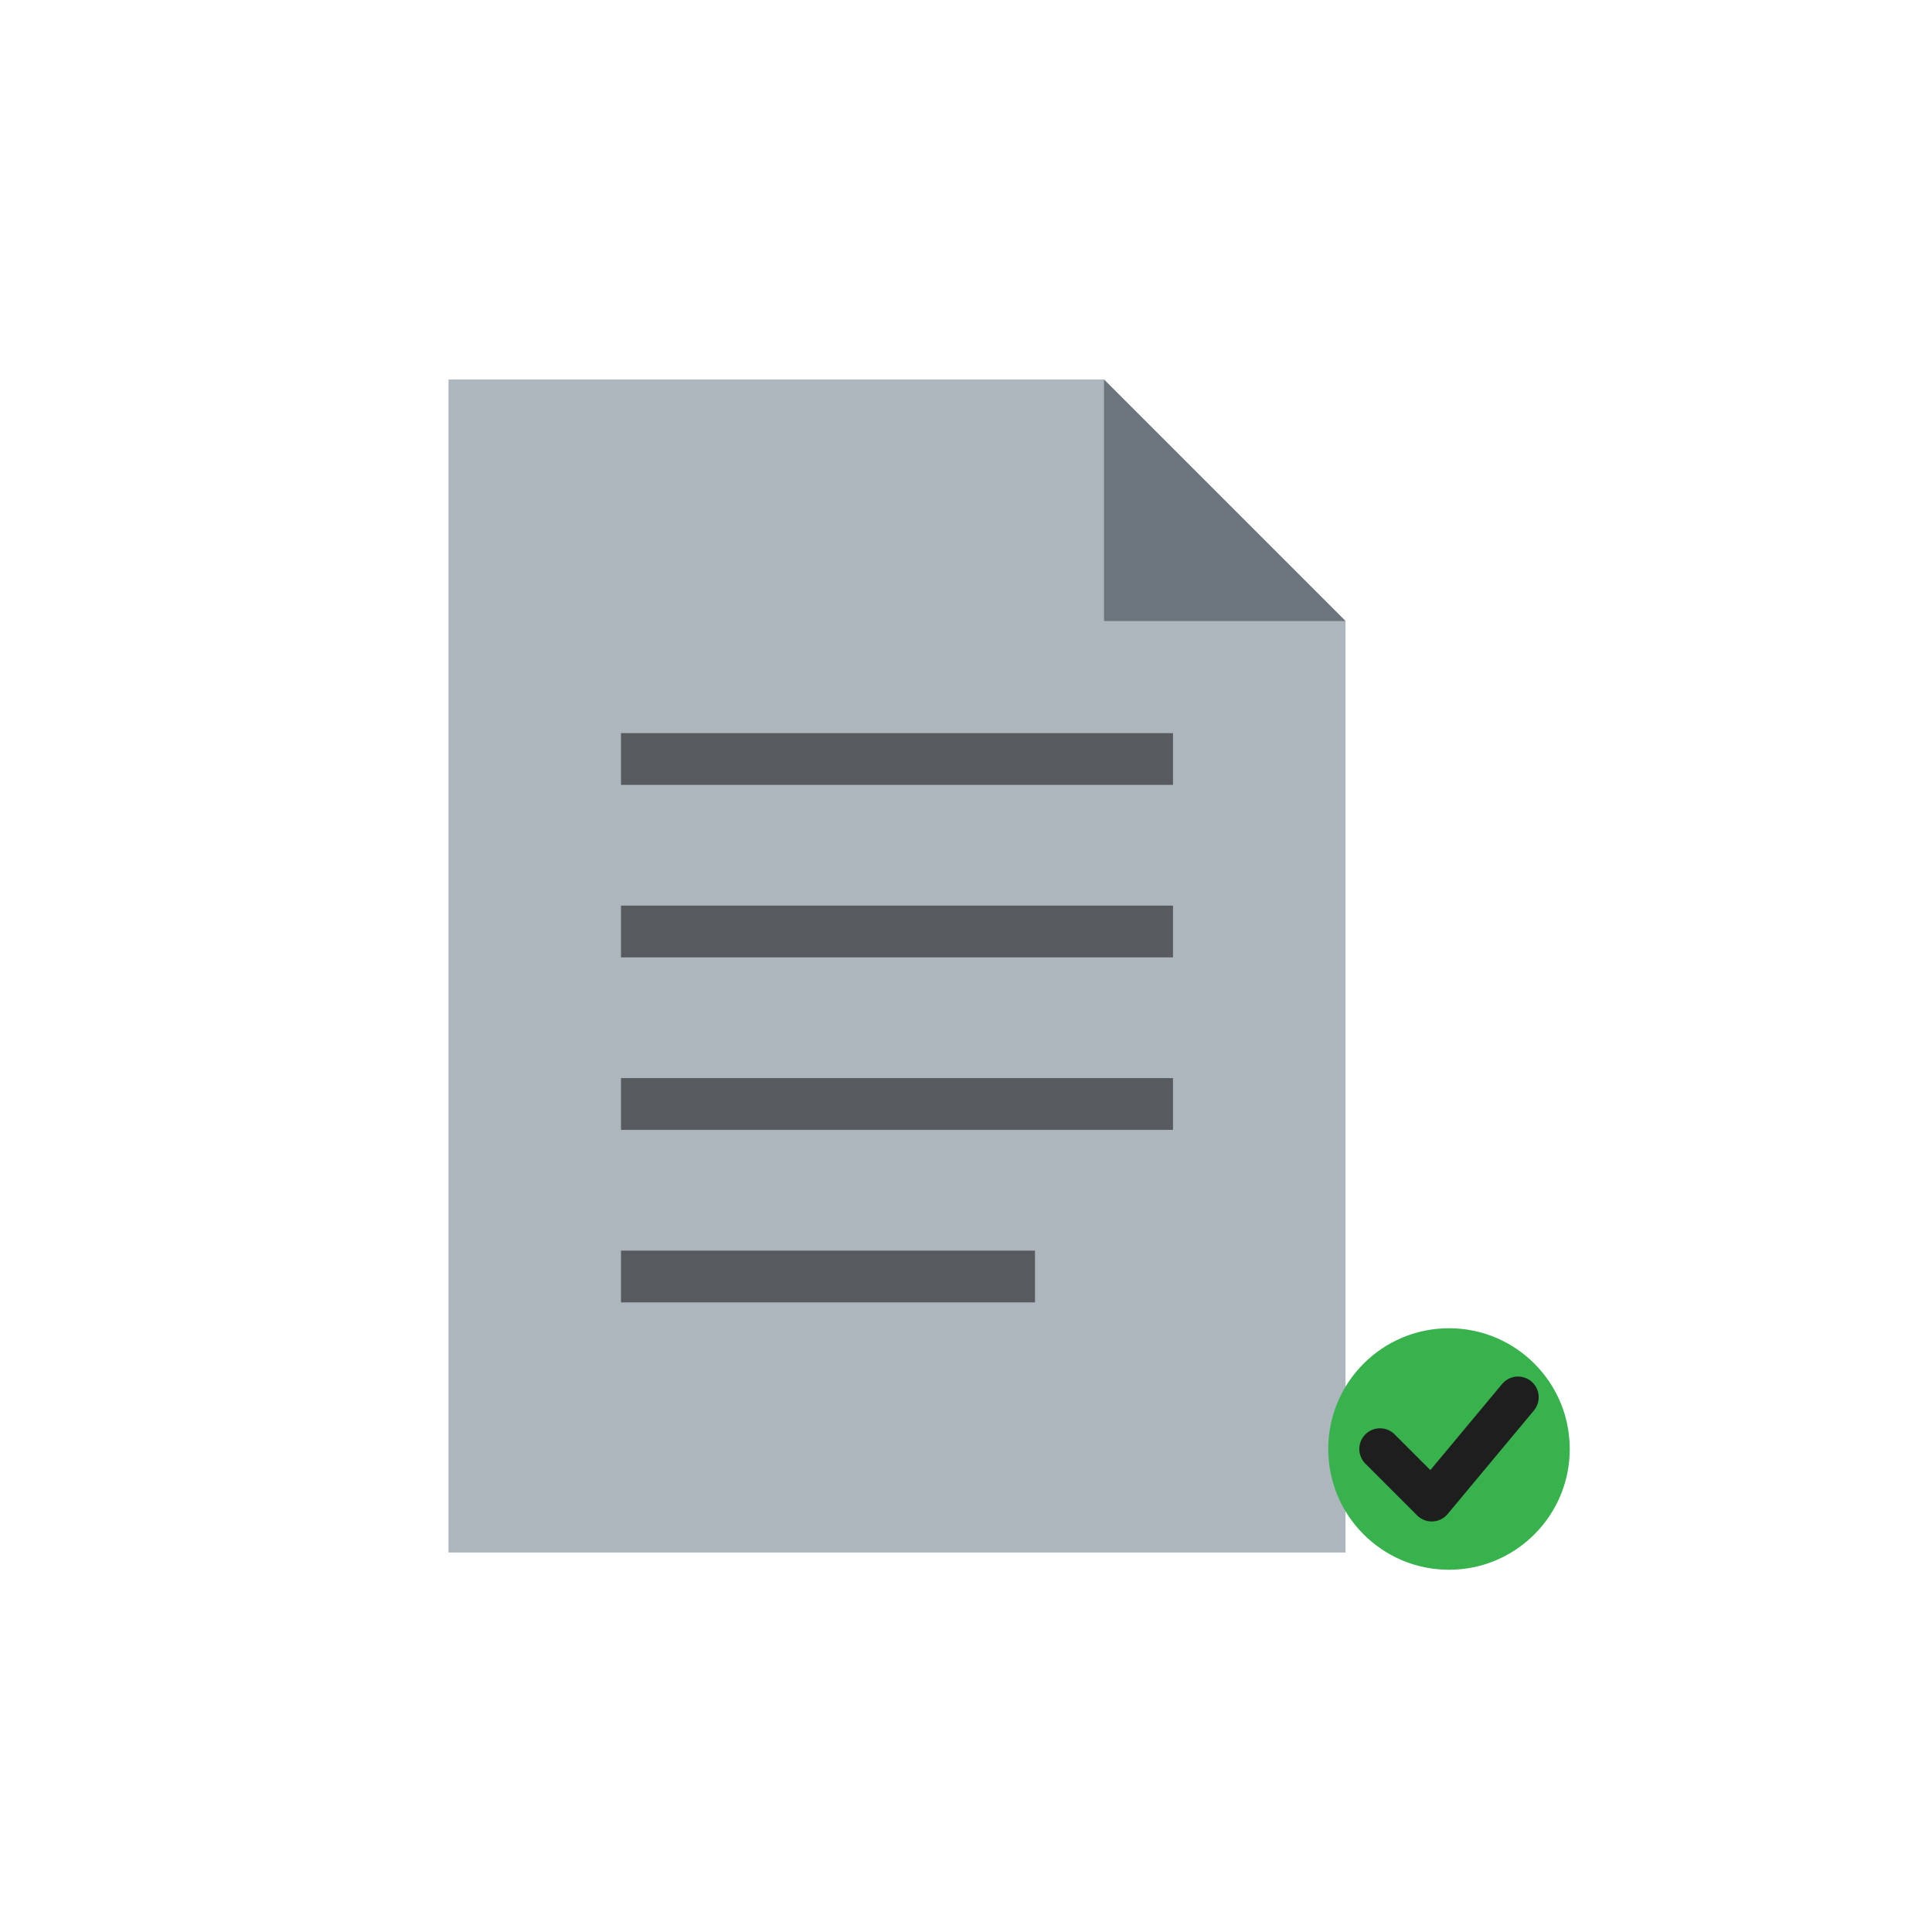
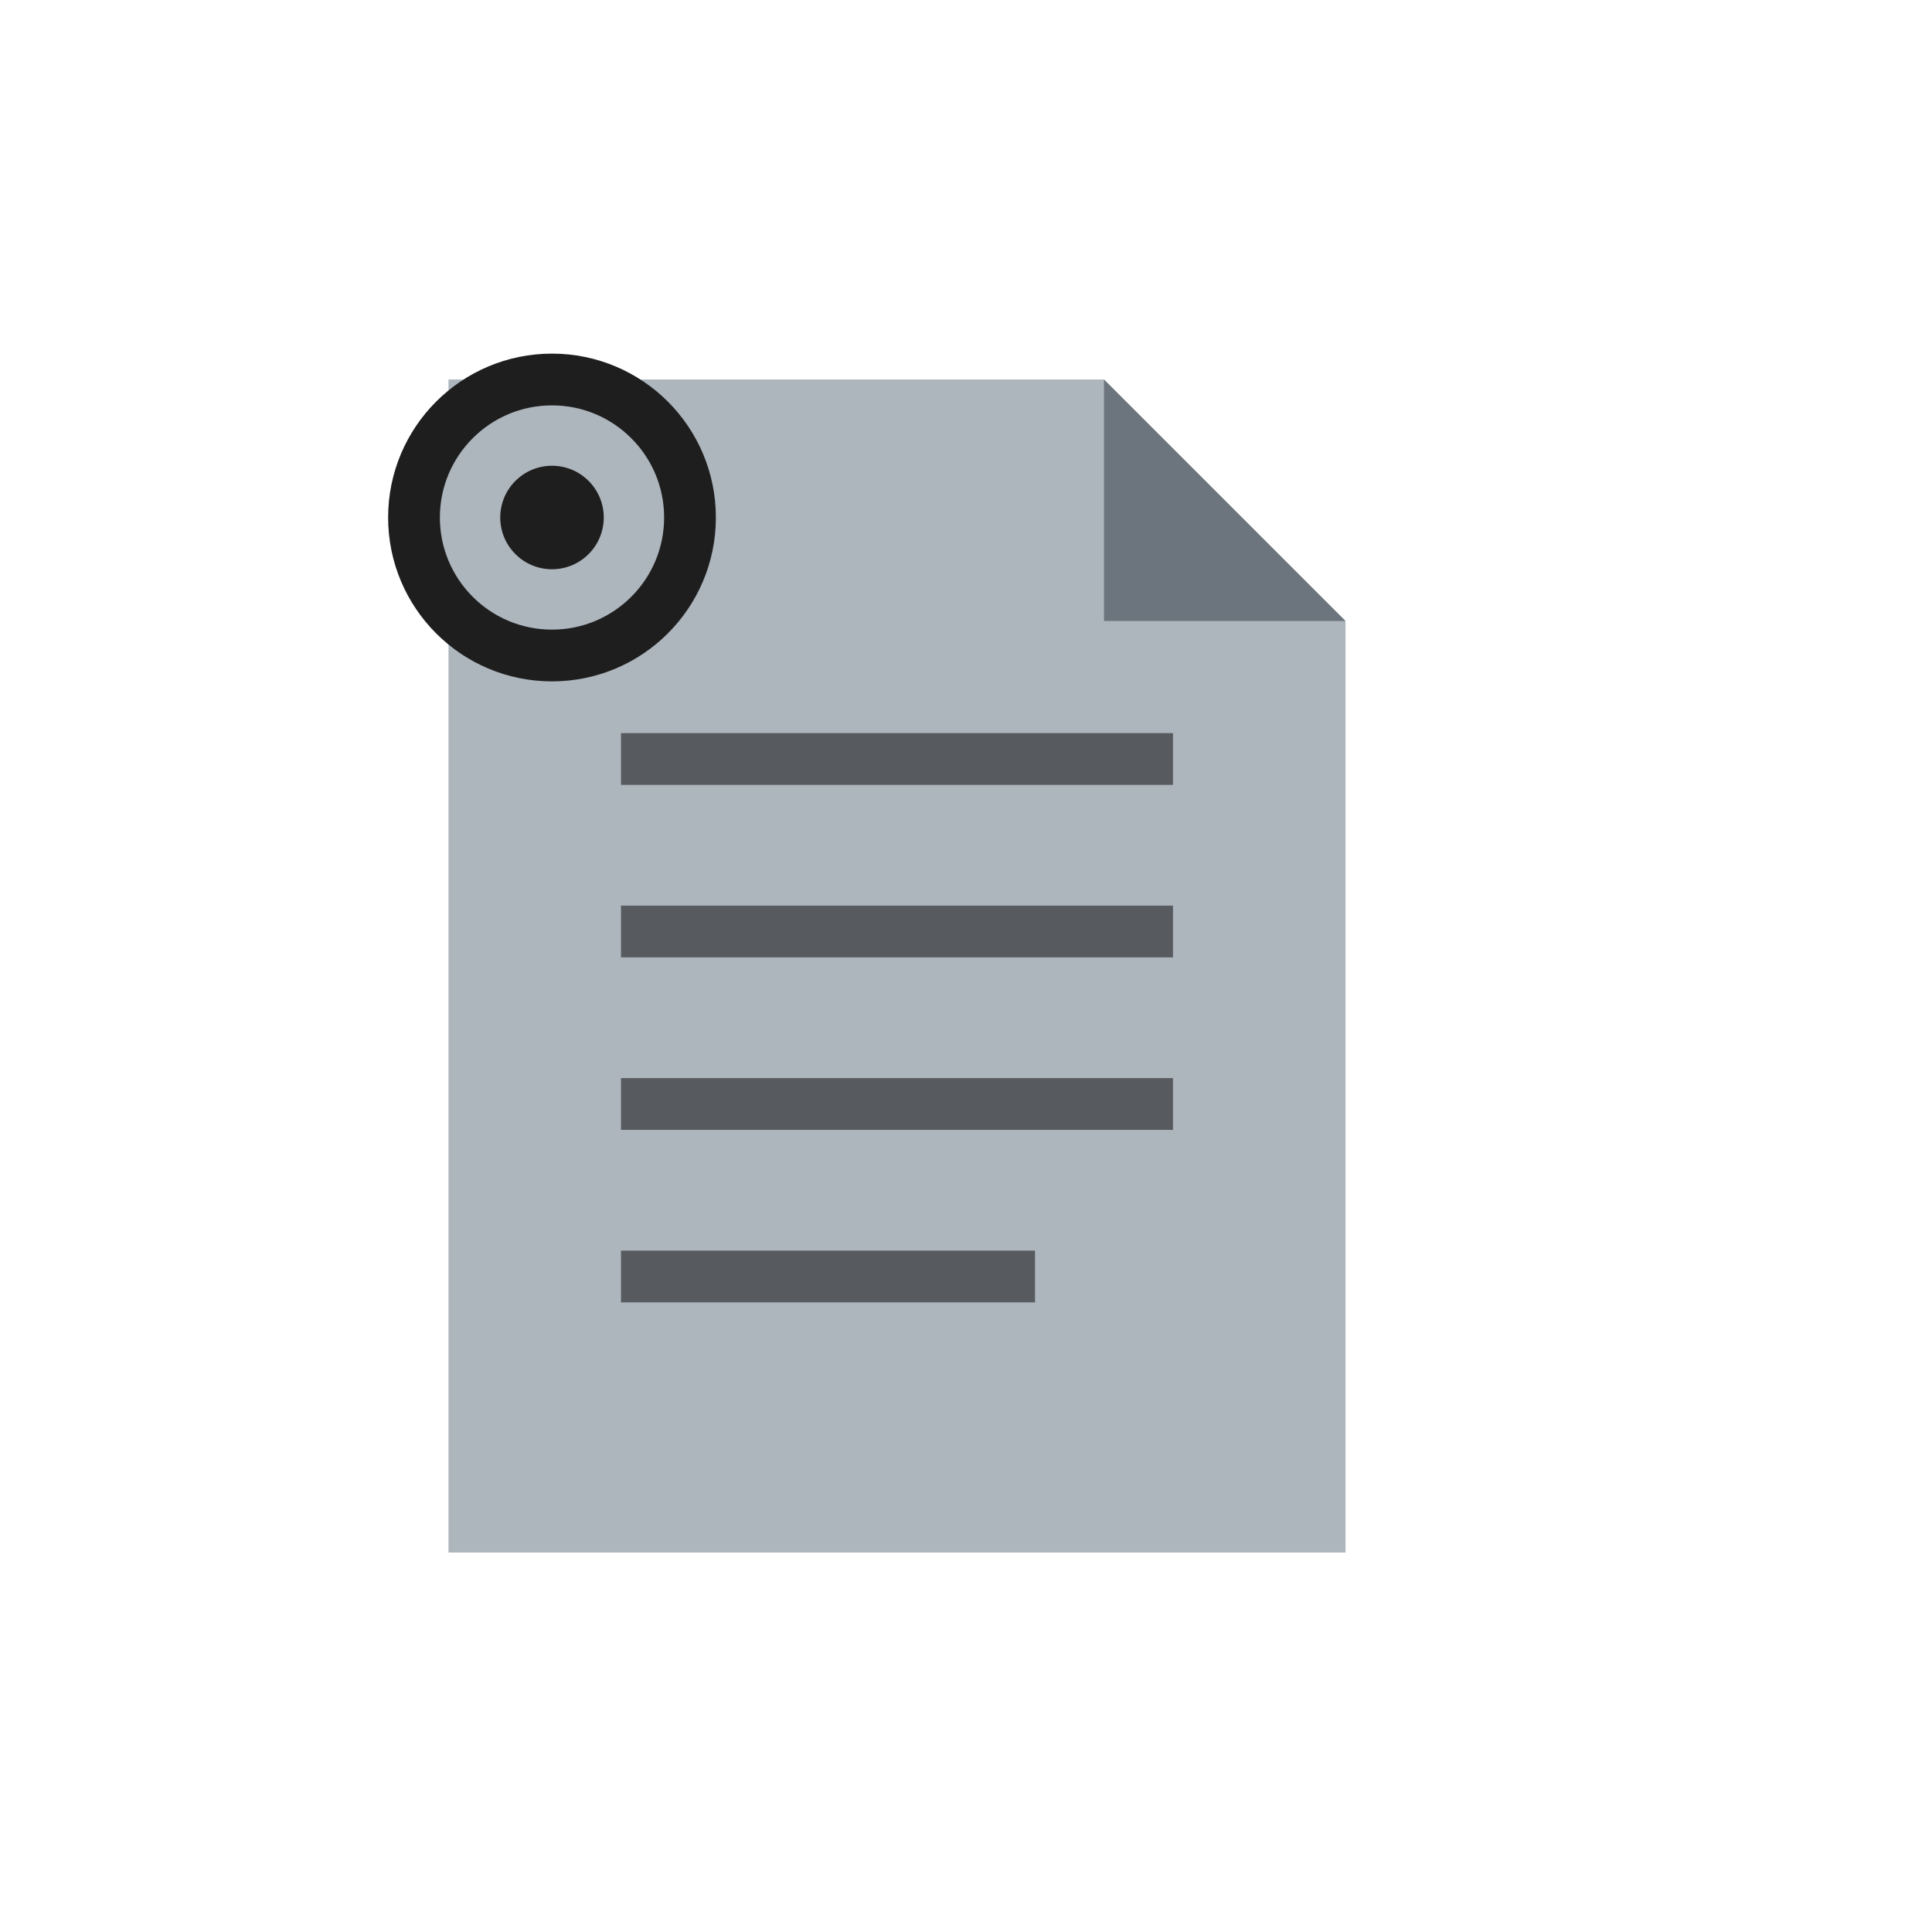
<svg xmlns="http://www.w3.org/2000/svg" viewBox="0 0 56 56" width="56" height="56">
  <g transform="translate(28, 28)">
    <path d="M -15 -17 L 4 -17 L 11 -10 L 11 17 L -15 17 Z" fill="#ADB5BD" />
    <path d="M 4 -17 L 4 -10 L 11 -10 Z" fill="#6C757D" />
    <line x1="-10" y1="-6" x2="6" y2="-6" stroke="#1e1e1e" stroke-width="1.5" opacity="0.6" />
    <line x1="-10" y1="-1" x2="6" y2="-1" stroke="#1e1e1e" stroke-width="1.5" opacity="0.6" />
    <line x1="-10" y1="4" x2="6" y2="4" stroke="#1e1e1e" stroke-width="1.5" opacity="0.6" />
    <line x1="-10" y1="9" x2="2" y2="9" stroke="#1e1e1e" stroke-width="1.5" opacity="0.6" />
-     <circle cx="14" cy="14" r="3.5" fill="#37B24D" />
-     <path d="M 12 14 L 13.5 15.5 L 16 12.5" stroke="#1e1e1e" stroke-width="1.2" fill="none" stroke-linecap="round" stroke-linejoin="round" />
+     <circle cx="-12" cy="-13" r="4" fill="#ADB5BD" stroke="#1e1e1e" stroke-width="1.5" />
+     <circle cx="-12" cy="-13" r="1.5" fill="#1e1e1e" />
  </g>
</svg>
